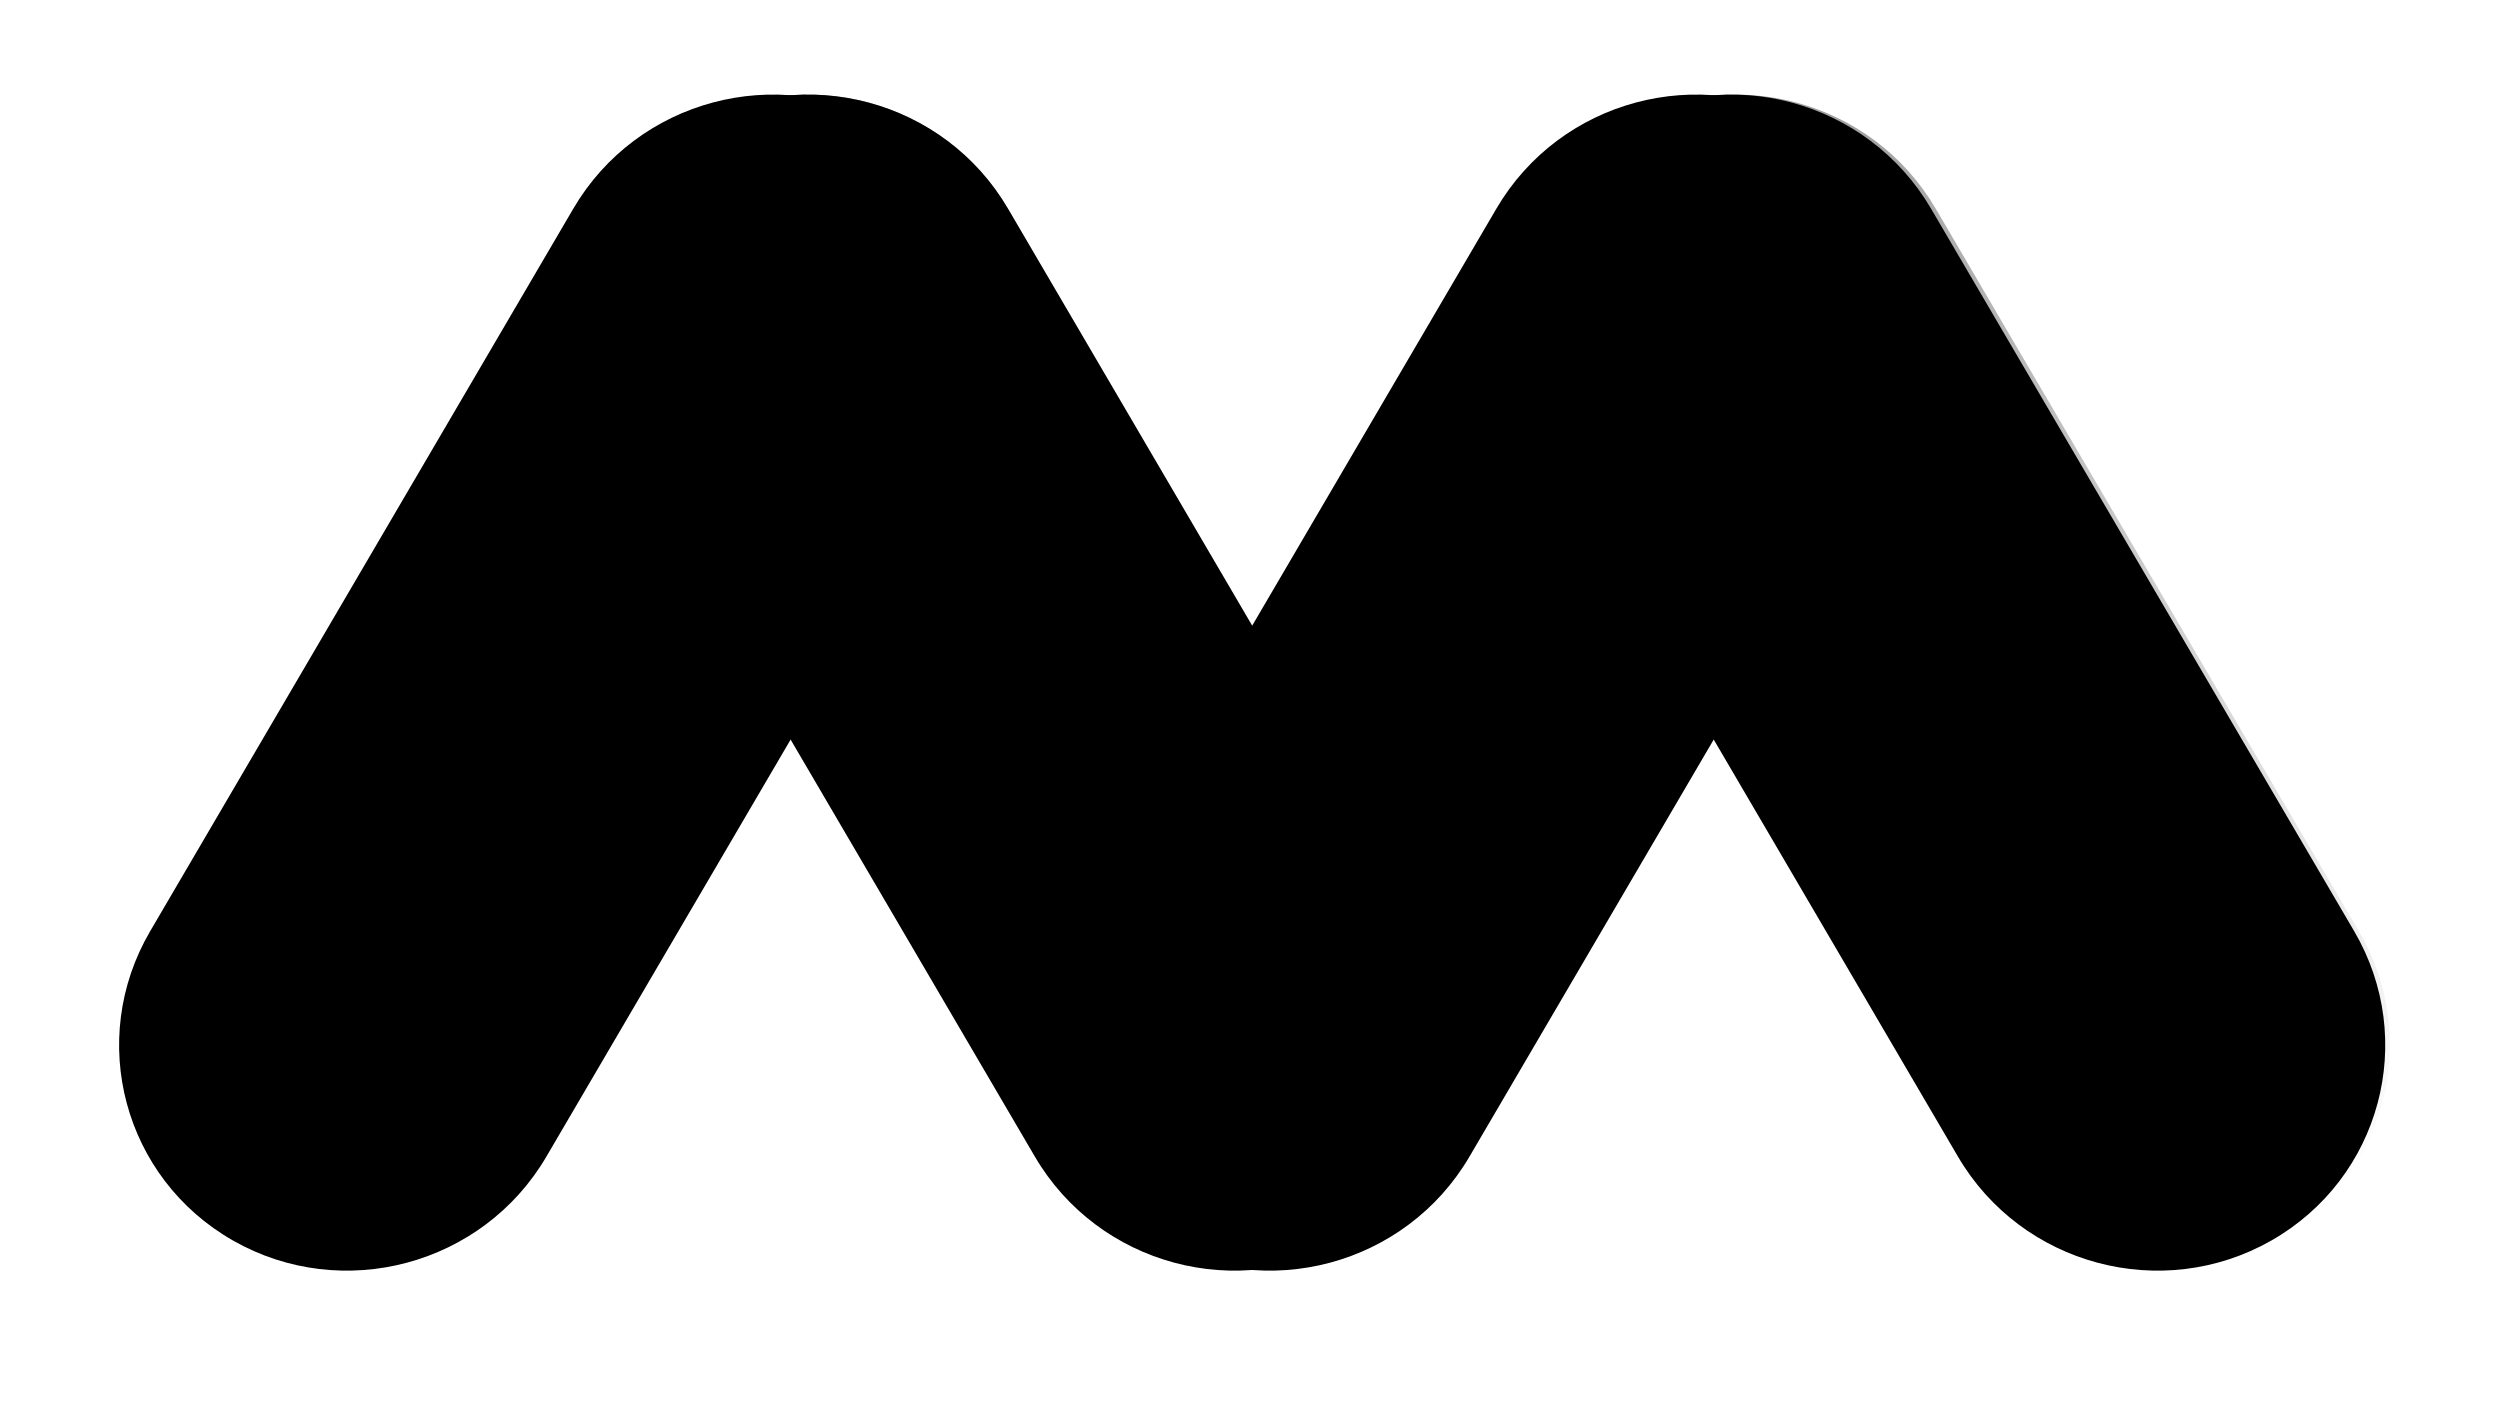
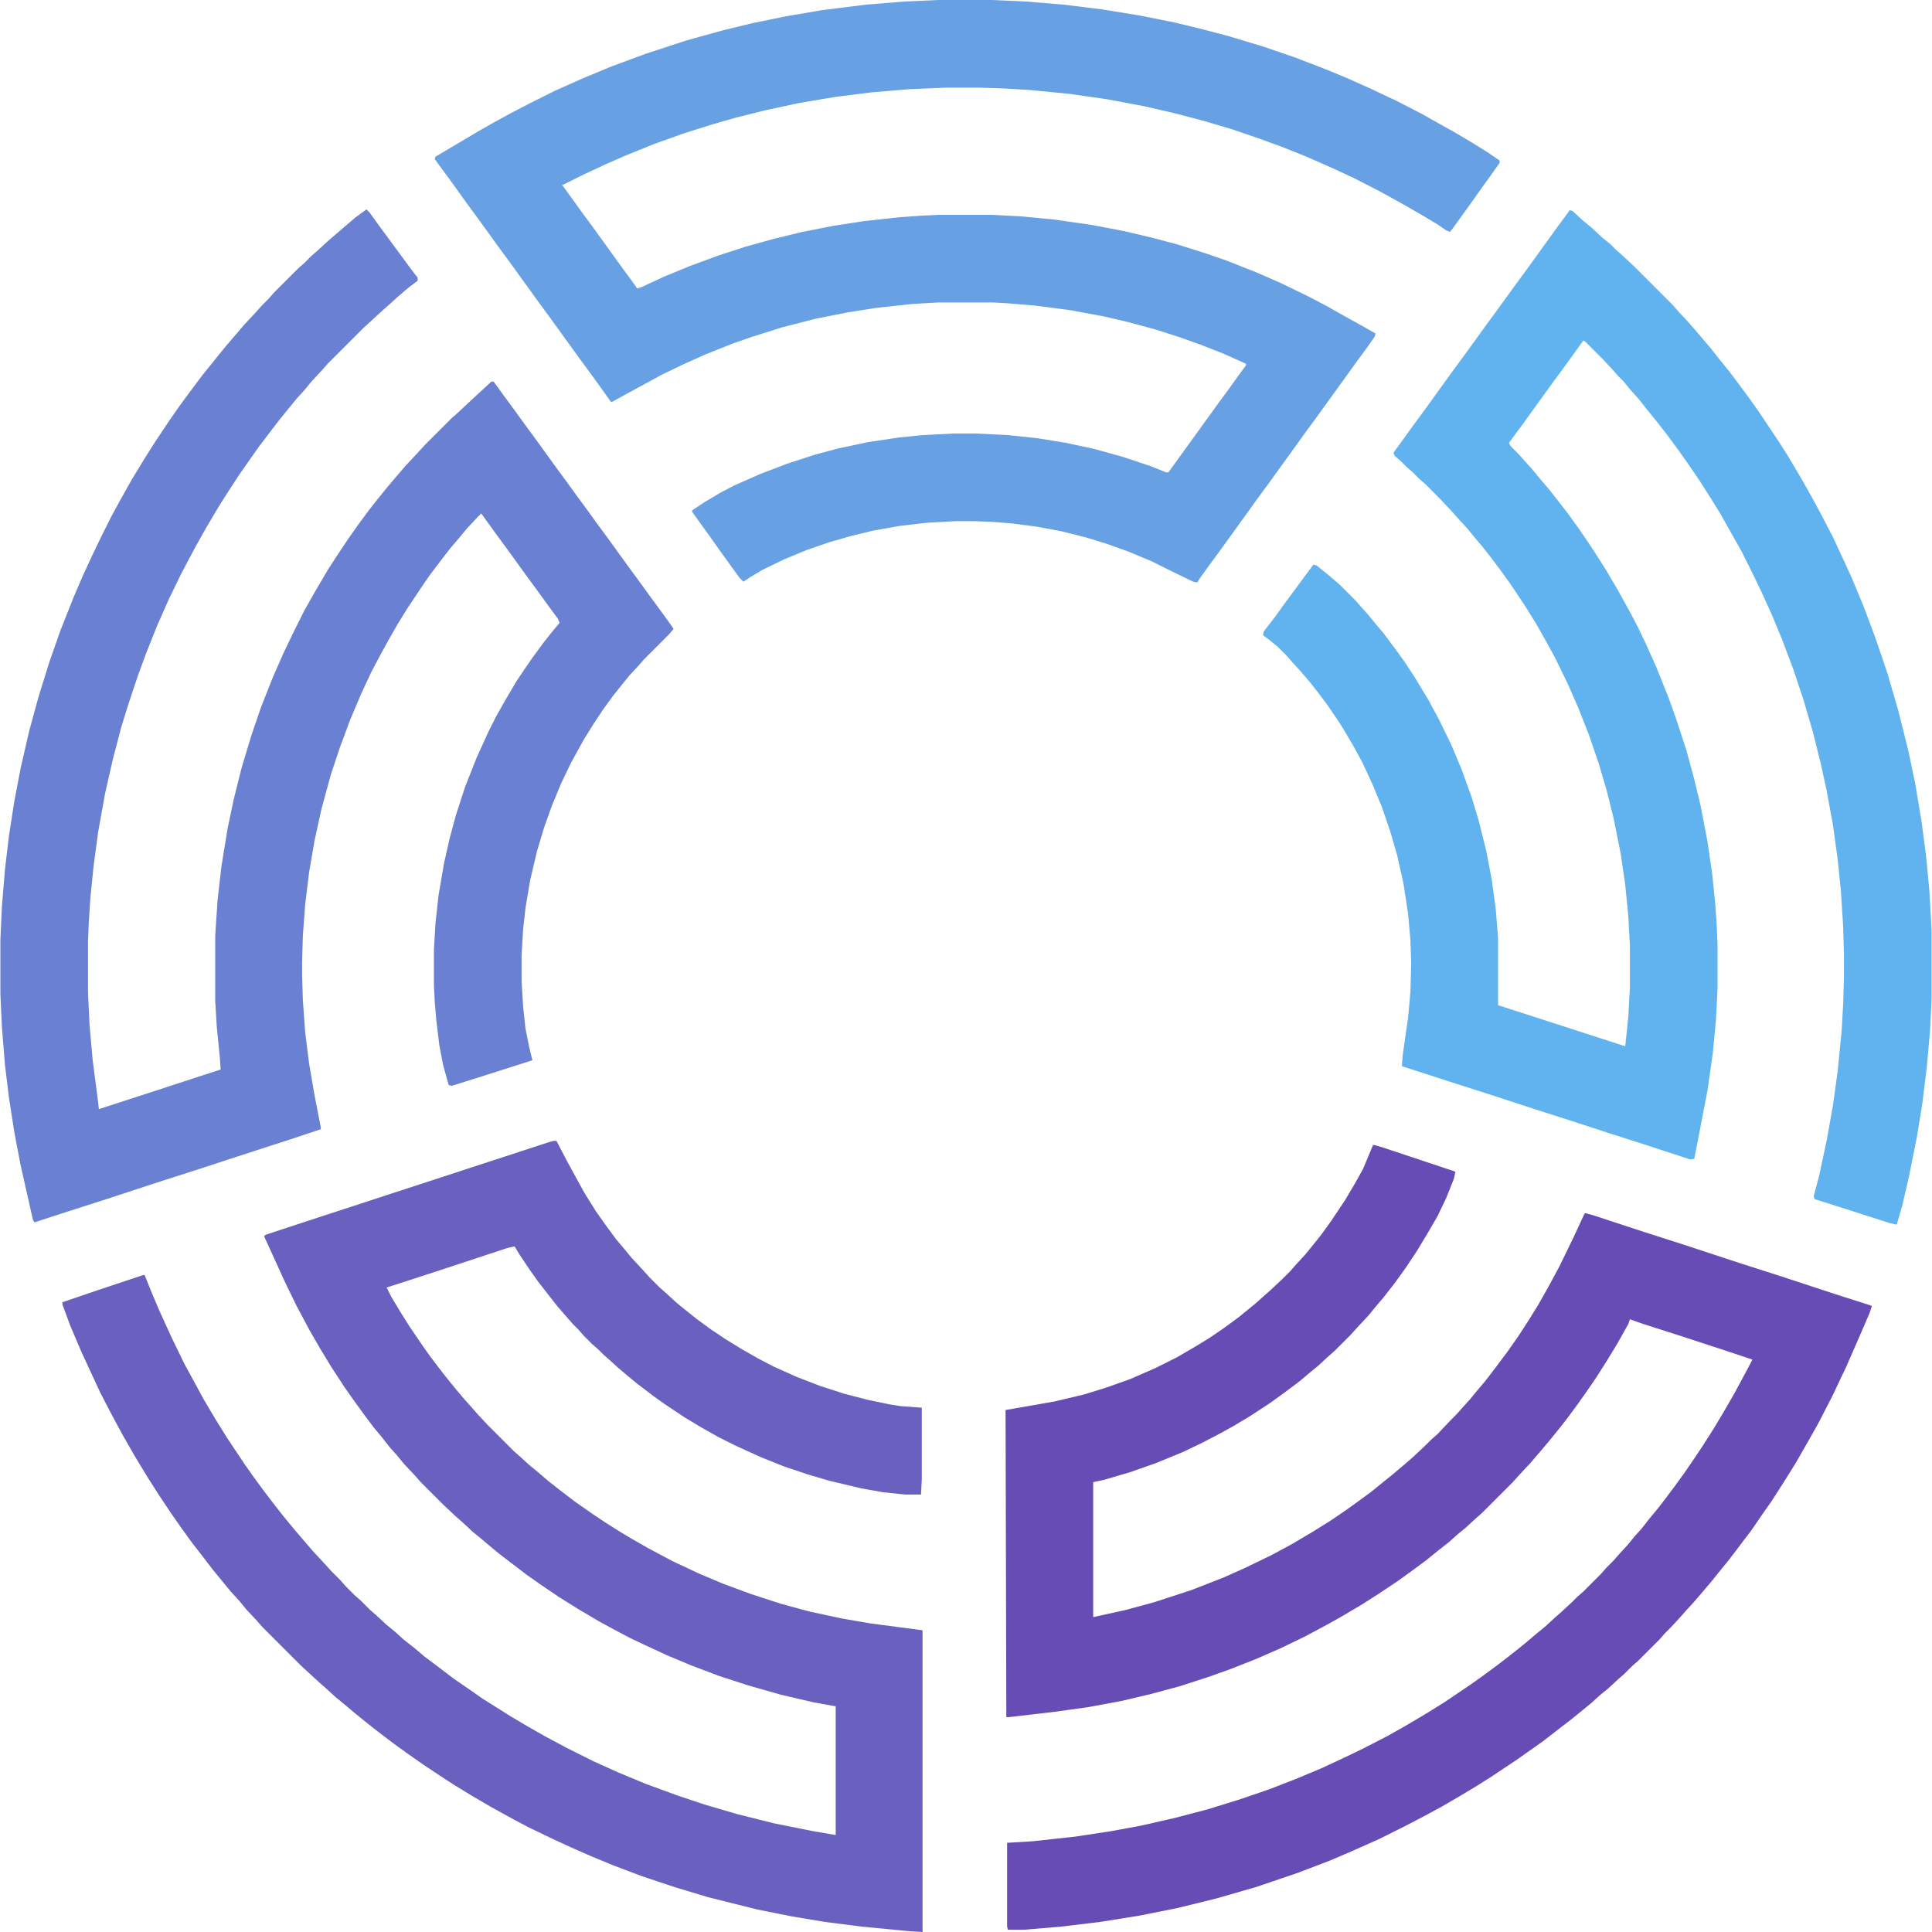
- <svg xmlns="http://www.w3.org/2000/svg" width="41" height="23" viewBox="0 0 41 23" fill="none">
-   <rect width="7.476" height="21.209" rx="3.738" transform="matrix(-0.869082 0.494669 0.50535 0.862914 29.7793 0.195007)" fill="currentColor" />
-   <rect width="7.476" height="21.209" rx="3.738" transform="matrix(-0.869082 0.494669 0.50535 0.862914 29.8559 0.195007)" fill="url(#paint0_linear_5_4)" fill-opacity="0.4" />
-   <rect width="7.476" height="21.209" rx="3.738" transform="matrix(0.869082 0.494669 -0.50535 0.862914 26.4307 0.195007)" fill="currentColor" />
-   <rect width="7.476" height="21.209" rx="3.738" transform="matrix(-0.869082 0.494669 0.50535 0.862914 14.6408 0.195007)" fill="currentColor" />
-   <rect width="7.476" height="21.209" rx="3.738" transform="matrix(-0.869082 0.494669 0.50535 0.862914 14.6408 0.195007)" fill="url(#paint1_linear_5_4)" fill-opacity="0.4" />
-   <rect width="7.476" height="21.209" rx="3.738" transform="matrix(0.869082 0.494669 -0.50535 0.862914 11.2921 0.195007)" fill="currentColor" />
-   <defs>
-     <linearGradient id="paint0_linear_5_4" x1="3.738" y1="0" x2="3.738" y2="21.209" gradientUnits="userSpaceOnUse">
-       <stop />
-       <stop offset="1" stop-opacity="0" />
-     </linearGradient>
-     <linearGradient id="paint1_linear_5_4" x1="3.738" y1="0" x2="3.738" y2="21.209" gradientUnits="userSpaceOnUse">
-       <stop />
-       <stop offset="1" stop-opacity="0" />
-     </linearGradient>
-   </defs>
+ <svg xmlns="http://www.w3.org/2000/svg" version="1.1" width="249" height="249" viewBox="0 0 2490 2491">
+   <path d="M0,0 L4,0 L17,25 L29,47 L40,67 L55,91 L67,108 L81,127 L92,140 L101,151 L115,166 L124,176 L137,189 L145,196 L158,208 L169,217 L184,229 L203,243 L221,255 L242,268 L263,280 L284,291 L313,304 L344,316 L375,326 L406,334 L435,340 L448,342 L475,344 L475,436 L474,456 L454,456 L425,453 L397,448 L355,438 L328,430 L298,420 L268,408 L235,393 L213,382 L190,369 L170,357 L143,339 L129,329 L108,313 L97,304 L84,293 L73,283 L65,276 L58,269 L50,262 L39,251 L32,243 L25,236 L18,228 L5,213 L-6,199 L-20,181 L-32,164 L-44,146 L-50,136 L-59,138 L-147,167 L-190,181 L-215,189 L-209,201 L-197,221 L-185,240 L-168,265 L-158,279 L-142,300 L-134,310 L-125,321 L-114,334 L-105,344 L-98,352 L-84,367 L-51,400 L-43,407 L-31,418 L-20,427 L-6,439 L8,450 L29,466 L52,482 L67,492 L86,504 L101,513 L122,525 L154,542 L188,558 L219,571 L254,584 L294,597 L331,607 L373,616 L408,622 L476,631 L476,1020 L459,1019 L397,1013 L350,1007 L308,1000 L263,991 L199,975 L156,962 L114,948 L77,934 L48,922 L23,911 L-3,899 L-32,885 L-51,875 L-80,859 L-104,845 L-127,831 L-144,820 L-168,804 L-188,790 L-206,777 L-227,761 L-241,750 L-257,737 L-270,726 L-281,717 L-293,706 L-301,699 L-313,688 L-326,676 L-375,627 L-382,619 L-396,604 L-405,593 L-416,581 L-425,570 L-439,553 L-452,536 L-466,518 L-479,500 L-493,480 L-509,456 L-523,434 L-540,406 L-556,378 L-570,352 L-584,325 L-597,297 L-609,271 L-623,238 L-633,211 L-633,208 L-592,194 L-529,173 L-527,173 L-519,193 L-508,219 L-492,254 L-476,287 L-464,309 L-451,333 L-435,360 L-420,384 L-398,417 L-386,434 L-372,453 L-359,470 L-348,484 L-334,501 L-322,515 L-310,529 L-296,544 L-287,554 L-275,566 L-268,574 L-256,586 L-248,593 L-236,605 L-228,612 L-215,624 L-204,633 L-193,643 L-179,654 L-166,665 L-150,677 L-129,693 L-113,704 L-90,720 L-74,730 L-55,742 L-33,755 L-12,767 L16,782 L52,800 L83,814 L119,829 L160,844 L196,856 L237,868 L285,880 L335,890 L364,895 L364,729 L336,724 L293,714 L251,702 L214,690 L177,676 L146,663 L118,650 L99,641 L80,631 L58,619 L31,603 L7,588 L-18,571 L-35,559 L-56,543 L-69,533 L-80,524 L-93,513 L-104,504 L-118,491 L-126,484 L-142,469 L-171,440 L-178,432 L-193,416 L-202,405 L-211,395 L-222,381 L-232,369 L-244,353 L-257,335 L-269,318 L-286,292 L-300,269 L-315,243 L-332,211 L-347,180 L-362,147 L-373,123 L-371,121 L-301,98 L-258,84 L-203,66 L-160,52 L-105,34 L-62,20 L-7,2 Z " fill="#6A60C0" transform="translate(713,1471)" />
+   <path d="M0,0 L11,3 L104,34 L106,35 L104,44 L94,69 L83,92 L69,116 L57,136 L41,160 L28,178 L14,196 L3,209 L-6,220 L-20,235 L-29,245 L-50,266 L-58,273 L-71,285 L-82,294 L-95,305 L-115,320 L-133,333 L-159,350 L-179,362 L-197,372 L-220,384 L-245,396 L-279,410 L-313,422 L-347,432 L-361,435 L-361,609 L-320,600 L-283,590 L-234,574 L-193,558 L-164,545 L-131,529 L-105,515 L-78,499 L-54,484 L-35,471 L-21,461 L-2,447 L14,434 L24,426 L37,415 L51,403 L68,387 L75,380 L83,373 L99,356 L108,347 L115,339 L125,328 L134,317 L145,304 L158,287 L173,267 L187,247 L200,227 L213,206 L226,183 L240,157 L258,120 L271,92 L273,88 L284,91 L351,113 L401,129 L474,153 L524,169 L594,192 L641,207 L643,208 L640,217 L624,254 L610,286 L592,324 L574,359 L561,382 L545,410 L530,434 L514,459 L500,479 L487,498 L477,511 L468,523 L458,536 L445,552 L437,562 L426,575 L414,589 L403,601 L396,609 L384,622 L376,630 L369,638 L342,665 L334,672 L324,682 L316,689 L303,701 L292,710 L281,720 L270,729 L254,742 L237,755 L219,769 L202,781 L185,793 L152,815 L133,827 L113,839 L89,853 L65,866 L42,878 L8,895 L-28,911 L-56,923 L-98,939 L-151,957 L-203,972 L-252,984 L-302,994 L-352,1002 L-402,1008 L-449,1012 L-471,1012 L-472,1008 L-472,900 L-439,898 L-384,892 L-338,885 L-300,878 L-256,868 L-214,857 L-172,844 L-134,831 L-98,817 L-67,804 L-39,791 L-14,779 L19,762 L42,749 L69,733 L93,718 L127,695 L141,685 L160,671 L173,661 L187,650 L198,641 L211,630 L222,621 L235,609 L243,602 L256,590 L263,583 L271,576 L294,553 L301,545 L310,536 L317,528 L328,516 L337,505 L346,495 L357,481 L367,469 L377,456 L389,440 L402,422 L415,403 L425,388 L439,366 L451,346 L466,320 L480,294 L489,277 L453,265 L398,247 L348,231 L331,225 L329,231 L315,256 L301,279 L287,301 L276,317 L264,334 L250,353 L239,367 L226,383 L215,396 L203,410 L189,425 L180,435 L140,475 L132,482 L119,494 L108,503 L98,512 L84,523 L68,536 L49,550 L31,563 L7,579 L-15,593 L-42,609 L-60,619 L-88,634 L-119,649 L-151,663 L-184,676 L-212,686 L-249,698 L-286,708 L-324,717 L-367,725 L-410,731 L-470,738 L-473,738 L-474,342 L-411,331 L-373,322 L-344,313 L-313,302 L-281,288 L-253,274 L-229,260 L-211,249 L-192,236 L-173,222 L-162,213 L-151,204 L-141,195 L-133,188 L-117,173 L-107,163 L-100,155 L-88,142 L-79,131 L-67,116 L-54,98 L-36,71 L-23,49 L-13,31 L-3,7 Z " fill="#684CB5" transform="translate(1770,1476)" />
+   <path d="M0,0 L4,4 L17,22 L31,41 L45,60 L59,79 L66,88 L66,92 L54,101 L40,113 L29,123 L21,130 L9,141 L-4,153 L-50,199 L-57,207 L-71,222 L-80,233 L-90,244 L-99,255 L-112,271 L-122,284 L-138,305 L-150,322 L-164,342 L-179,365 L-191,384 L-207,411 L-221,436 L-239,470 L-255,503 L-270,537 L-284,572 L-295,602 L-307,638 L-316,667 L-327,709 L-337,753 L-346,803 L-352,848 L-356,888 L-358,919 L-359,943 L-359,1010 L-357,1052 L-353,1097 L-347,1143 L-345,1160 L-274,1137 L-219,1119 L-188,1109 L-189,1094 L-193,1054 L-195,1021 L-195,936 L-192,891 L-187,847 L-179,798 L-171,760 L-161,720 L-148,677 L-136,642 L-121,604 L-107,572 L-93,543 L-80,517 L-67,494 L-50,465 L-39,448 L-23,424 L-11,407 L3,388 L14,374 L27,358 L38,345 L50,331 L64,316 L75,304 L110,269 L118,262 L135,246 L147,235 L161,222 L164,222 L177,240 L191,259 L204,277 L218,296 L231,314 L244,332 L258,351 L271,369 L285,388 L298,406 L312,425 L325,443 L338,461 L352,480 L365,498 L379,517 L392,535 L396,541 L389,549 L358,580 L351,588 L339,601 L330,612 L318,627 L305,645 L293,663 L280,684 L264,713 L251,740 L239,769 L229,797 L220,827 L211,865 L205,901 L202,928 L200,961 L200,995 L202,1028 L205,1056 L210,1081 L214,1097 L145,1119 L110,1130 L106,1129 L99,1104 L94,1078 L90,1045 L88,1021 L87,1001 L87,954 L89,920 L93,884 L100,843 L107,812 L115,782 L127,745 L142,707 L157,674 L167,654 L180,631 L193,609 L203,594 L214,578 L228,559 L239,545 L249,533 L247,528 L233,509 L220,491 L206,472 L193,454 L180,436 L166,417 L153,399 L148,392 L143,397 L129,412 L120,423 L108,437 L98,450 L82,471 L71,487 L53,514 L40,535 L28,556 L16,578 L6,597 L-7,625 L-21,658 L-34,693 L-46,729 L-58,773 L-67,814 L-74,855 L-79,896 L-82,936 L-83,970 L-83,987 L-82,1020 L-79,1061 L-74,1101 L-67,1142 L-59,1183 L-59,1186 L-95,1198 L-166,1221 L-218,1238 L-268,1254 L-335,1276 L-385,1292 L-428,1306 L-430,1303 L-446,1232 L-454,1190 L-461,1145 L-466,1104 L-470,1055 L-472,1011 L-472,942 L-470,898 L-466,850 L-461,808 L-454,763 L-446,721 L-435,673 L-423,629 L-409,584 L-395,544 L-378,501 L-366,473 L-354,447 L-342,422 L-329,396 L-317,374 L-303,349 L-286,321 L-272,299 L-254,272 L-240,252 L-226,233 L-211,213 L-198,197 L-190,187 L-181,176 L-169,162 L-157,148 L-143,133 L-134,123 L-126,115 L-119,107 L-88,76 L-80,69 L-71,60 L-63,53 L-51,42 L-43,35 L-29,23 L-15,11 Z " fill="#6A80D2" transform="translate(472,270)" />
+   <path d="M0,0 L4,1 L17,13 L28,22 L42,35 L53,44 L60,51 L68,58 L84,73 L133,122 L140,130 L153,144 L160,152 L172,166 L183,179 L194,193 L207,209 L219,225 L233,244 L245,261 L271,300 L283,319 L299,346 L312,369 L325,393 L340,422 L353,450 L364,474 L379,510 L394,550 L410,597 L424,645 L437,697 L446,740 L454,788 L460,834 L464,876 L467,928 L467,1017 L465,1057 L461,1103 L455,1152 L448,1195 L438,1245 L429,1284 L422,1308 L413,1306 L357,1288 L316,1275 L315,1271 L322,1245 L332,1198 L340,1153 L346,1109 L351,1058 L353,1023 L354,987 L354,961 L353,924 L350,877 L346,838 L340,794 L332,750 L324,713 L314,673 L302,632 L288,590 L274,553 L262,524 L249,495 L235,466 L222,440 L209,417 L195,392 L182,371 L168,349 L153,327 L141,310 L127,291 L113,273 L100,257 L89,243 L79,232 L70,221 L63,214 L56,206 L42,191 L26,175 L21,170 L18,168 L5,186 L-8,204 L-22,223 L-35,241 L-48,259 L-61,277 L-75,296 L-78,300 L-76,304 L-65,315 L-58,323 L-48,334 L-39,345 L-27,359 L-16,373 L-2,391 L11,409 L22,425 L32,440 L46,462 L62,489 L78,518 L88,537 L99,560 L112,589 L128,629 L138,657 L151,697 L161,734 L169,767 L178,814 L184,855 L188,894 L190,923 L191,948 L191,1003 L189,1043 L185,1086 L178,1135 L168,1187 L161,1223 L156,1224 L101,1206 L51,1190 L2,1174 L-48,1158 L-97,1142 L-147,1126 L-215,1104 L-216,1103 L-215,1090 L-208,1041 L-205,1008 L-204,970 L-205,941 L-208,907 L-214,868 L-222,832 L-231,801 L-242,769 L-254,740 L-267,712 L-279,690 L-295,663 L-312,638 L-324,622 L-335,608 L-347,594 L-358,582 L-365,574 L-376,563 L-387,554 L-395,548 L-394,543 L-380,525 L-370,511 L-356,492 L-342,473 L-330,457 L-326,458 L-310,471 L-296,483 L-276,503 L-269,511 L-260,521 L-251,532 L-240,545 L-225,565 L-212,583 L-199,603 L-182,631 L-167,659 L-152,690 L-139,721 L-126,757 L-117,787 L-107,827 L-100,864 L-95,901 L-92,938 L-92,1025 L-27,1046 L41,1068 L72,1078 L76,1039 L78,1002 L78,948 L76,911 L72,870 L66,829 L57,784 L48,748 L38,714 L25,676 L12,643 L-2,611 L-18,578 L-30,556 L-43,533 L-58,509 L-76,482 L-89,464 L-101,448 L-112,434 L-123,421 L-132,410 L-144,397 L-151,389 L-166,373 L-186,353 L-194,346 L-202,338 L-210,331 L-217,324 L-225,317 L-227,313 L-214,295 L-201,277 L-187,258 L-174,240 L-161,222 L-148,204 L-134,185 L-121,167 L-108,149 L-94,130 L-81,112 L-68,94 L-54,75 L-41,57 L-28,39 L-15,21 L-1,2 Z " fill="#60B3EE" transform="translate(2023,271)" />
+   <path d="M0,0 L69,0 L114,2 L162,6 L211,12 L260,20 L305,29 L342,38 L376,47 L419,60 L460,74 L499,89 L528,101 L557,114 L591,130 L624,147 L647,160 L665,170 L687,183 L708,196 L724,207 L724,210 L712,227 L699,245 L687,262 L674,280 L664,294 L660,299 L655,297 L645,290 L625,278 L599,263 L570,247 L537,230 L509,217 L475,202 L445,190 L415,179 L380,167 L343,156 L305,146 L266,137 L218,128 L169,121 L118,116 L84,114 L53,113 L11,113 L-37,115 L-85,119 L-133,125 L-180,133 L-222,142 L-262,152 L-293,161 L-328,172 L-367,186 L-404,201 L-429,212 L-457,225 L-483,238 L-485,238 L-472,256 L-459,274 L-445,293 L-432,311 L-419,329 L-406,347 L-392,366 L-388,372 L-382,370 L-354,357 L-320,343 L-282,329 L-248,318 L-212,308 L-175,299 L-134,291 L-95,285 L-49,280 L-21,278 L1,277 L69,277 L107,279 L149,283 L198,290 L240,298 L278,307 L308,315 L346,327 L372,336 L410,351 L442,365 L477,382 L500,394 L523,407 L550,422 L564,430 L563,434 L551,451 L537,470 L527,484 L514,502 L501,520 L488,538 L474,557 L464,571 L451,589 L438,607 L425,625 L411,644 L401,658 L388,676 L375,694 L362,712 L348,731 L338,745 L334,751 L329,750 L300,736 L276,724 L245,711 L217,701 L191,693 L159,685 L127,679 L96,675 L72,673 L49,672 L22,672 L-14,674 L-49,678 L-83,684 L-112,691 L-140,699 L-169,709 L-198,721 L-227,735 L-242,744 L-251,750 L-256,745 L-269,727 L-282,709 L-294,692 L-307,674 L-317,660 L-317,658 L-302,648 L-282,636 L-263,626 L-229,611 L-195,598 L-158,586 L-128,578 L-90,570 L-50,564 L-20,561 L19,559 L50,559 L90,561 L128,565 L165,571 L202,579 L238,589 L274,601 L294,609 L297,609 L310,591 L323,573 L336,555 L349,537 L362,519 L376,500 L386,486 L397,471 L397,469 L368,456 L340,445 L312,435 L281,425 L244,415 L214,408 L171,400 L125,394 L89,391 L71,390 L0,390 L-34,392 L-80,397 L-118,403 L-158,411 L-201,422 L-239,434 L-265,443 L-300,457 L-329,470 L-356,483 L-378,495 L-402,508 L-420,518 L-422,518 L-434,501 L-447,483 L-461,464 L-474,446 L-487,428 L-500,410 L-514,391 L-527,373 L-540,355 L-553,337 L-567,318 L-580,300 L-593,282 L-607,263 L-617,249 L-630,231 L-644,212 L-649,205 L-648,202 L-621,186 L-594,170 L-573,158 L-551,146 L-528,134 L-494,117 L-458,101 L-422,86 L-376,69 L-324,52 L-277,39 L-240,30 L-196,21 L-149,13 L-93,6 L-44,2 Z " fill="#67A0E3" transform="translate(1209,0)" />
</svg>
